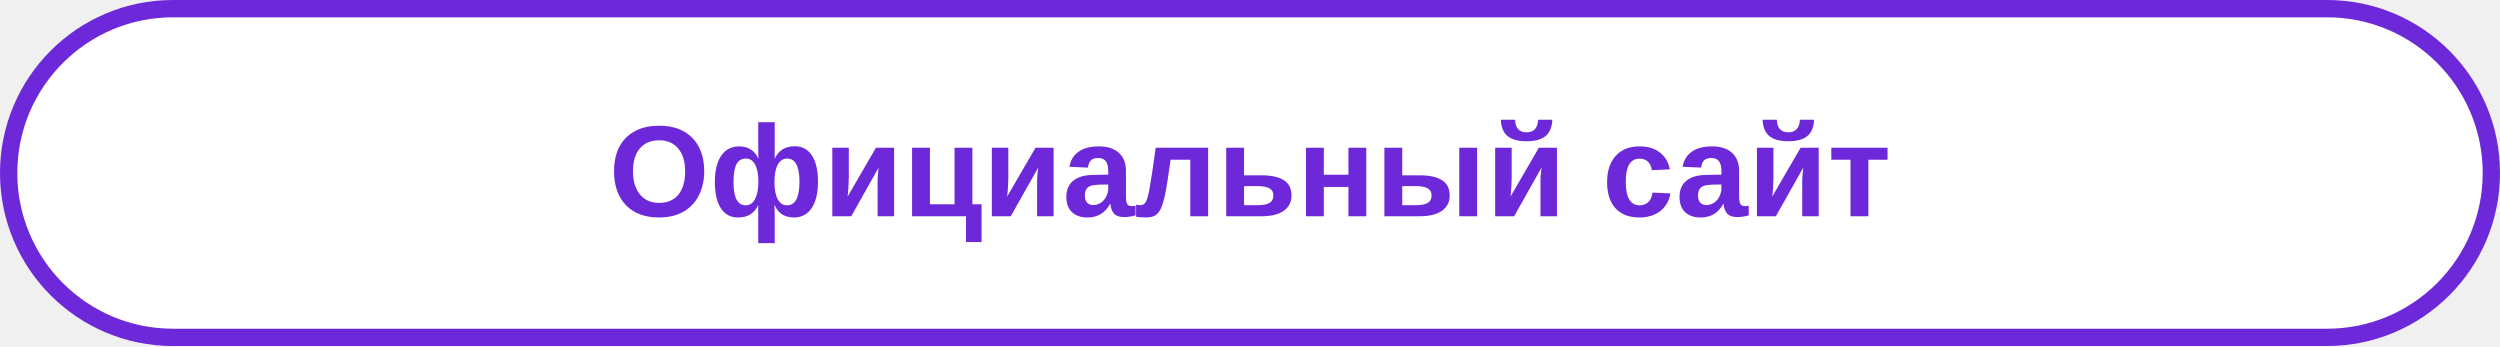
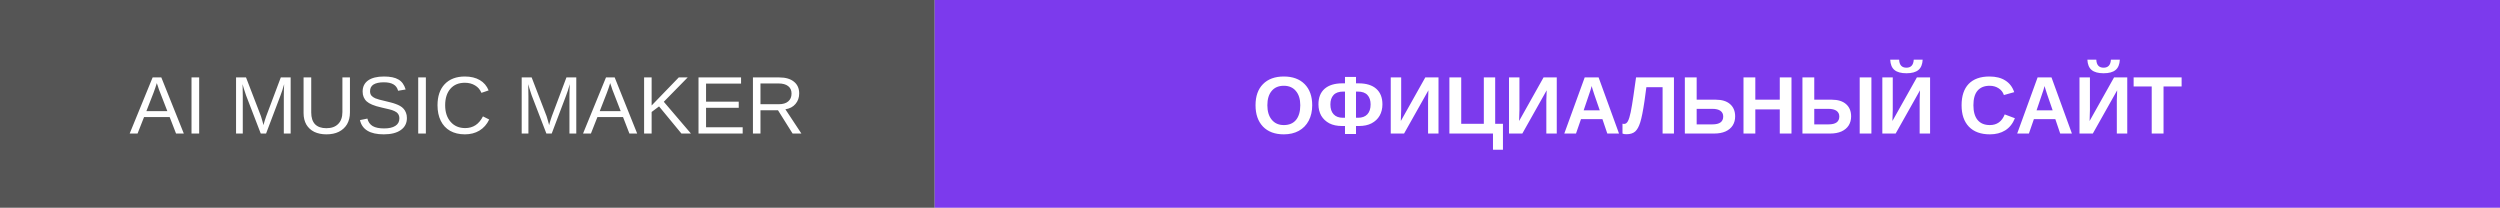
- <svg xmlns="http://www.w3.org/2000/svg" width="289" height="40" viewBox="0 0 289 40">
-   <rect x="1" y="1" width="287" height="38" rx="19" fill="#ffffff" stroke="#6d28d9" stroke-width="2" />
-   <text x="50%" y="25" text-anchor="middle" font-family="Arial,sans-serif" font-size="15" font-weight="600" fill="#6d28d9">Официальный сайт</text>
+ <svg xmlns="http://www.w3.org/2000/svg" width="337" height="28" viewBox="0 0 337 28">
+   <rect width="126" height="28" fill="#555" />
+   <rect x="126" width="211" height="28" fill="#7c3aed" />
+   <g fill="white" font-family="Arial,sans-serif" font-size="11" text-anchor="middle">
+     <text x="63.0" y="18">AI MUSIC MAKER</text>
+     <text x="231.5" y="18" font-weight="700">ОФИЦИАЛЬНЫЙ САЙТ</text>
+   </g>
</svg>
